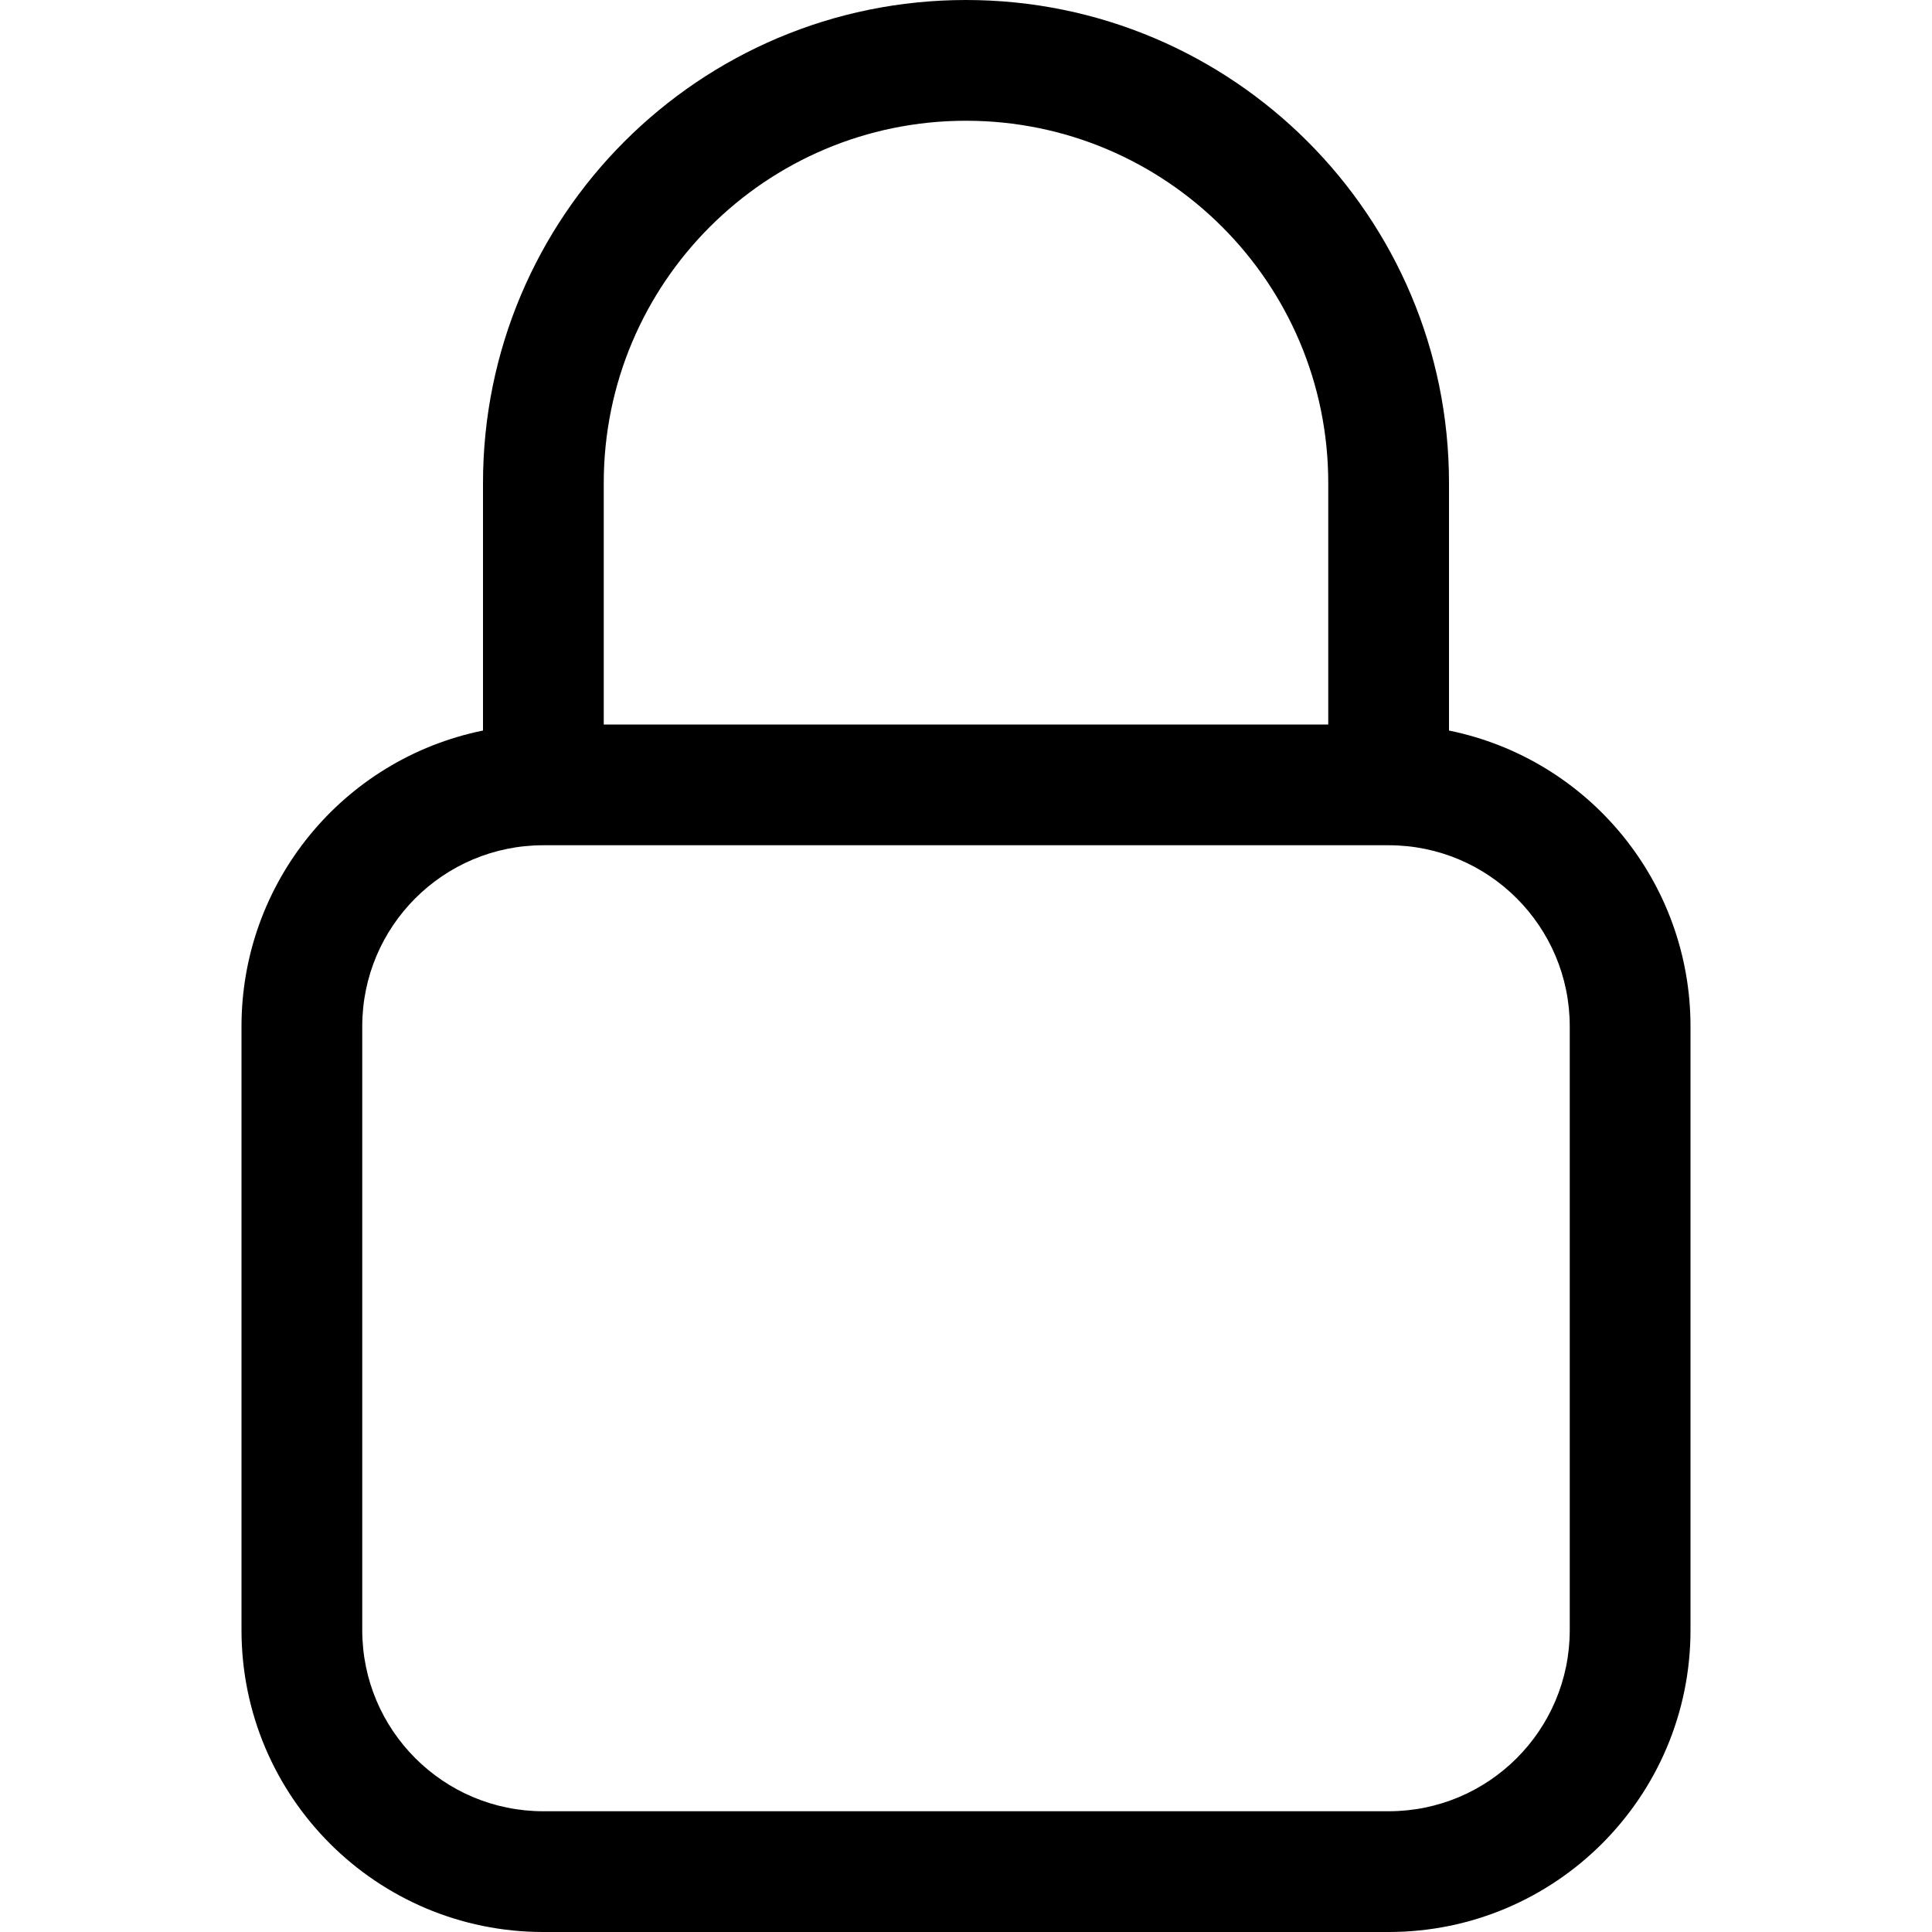
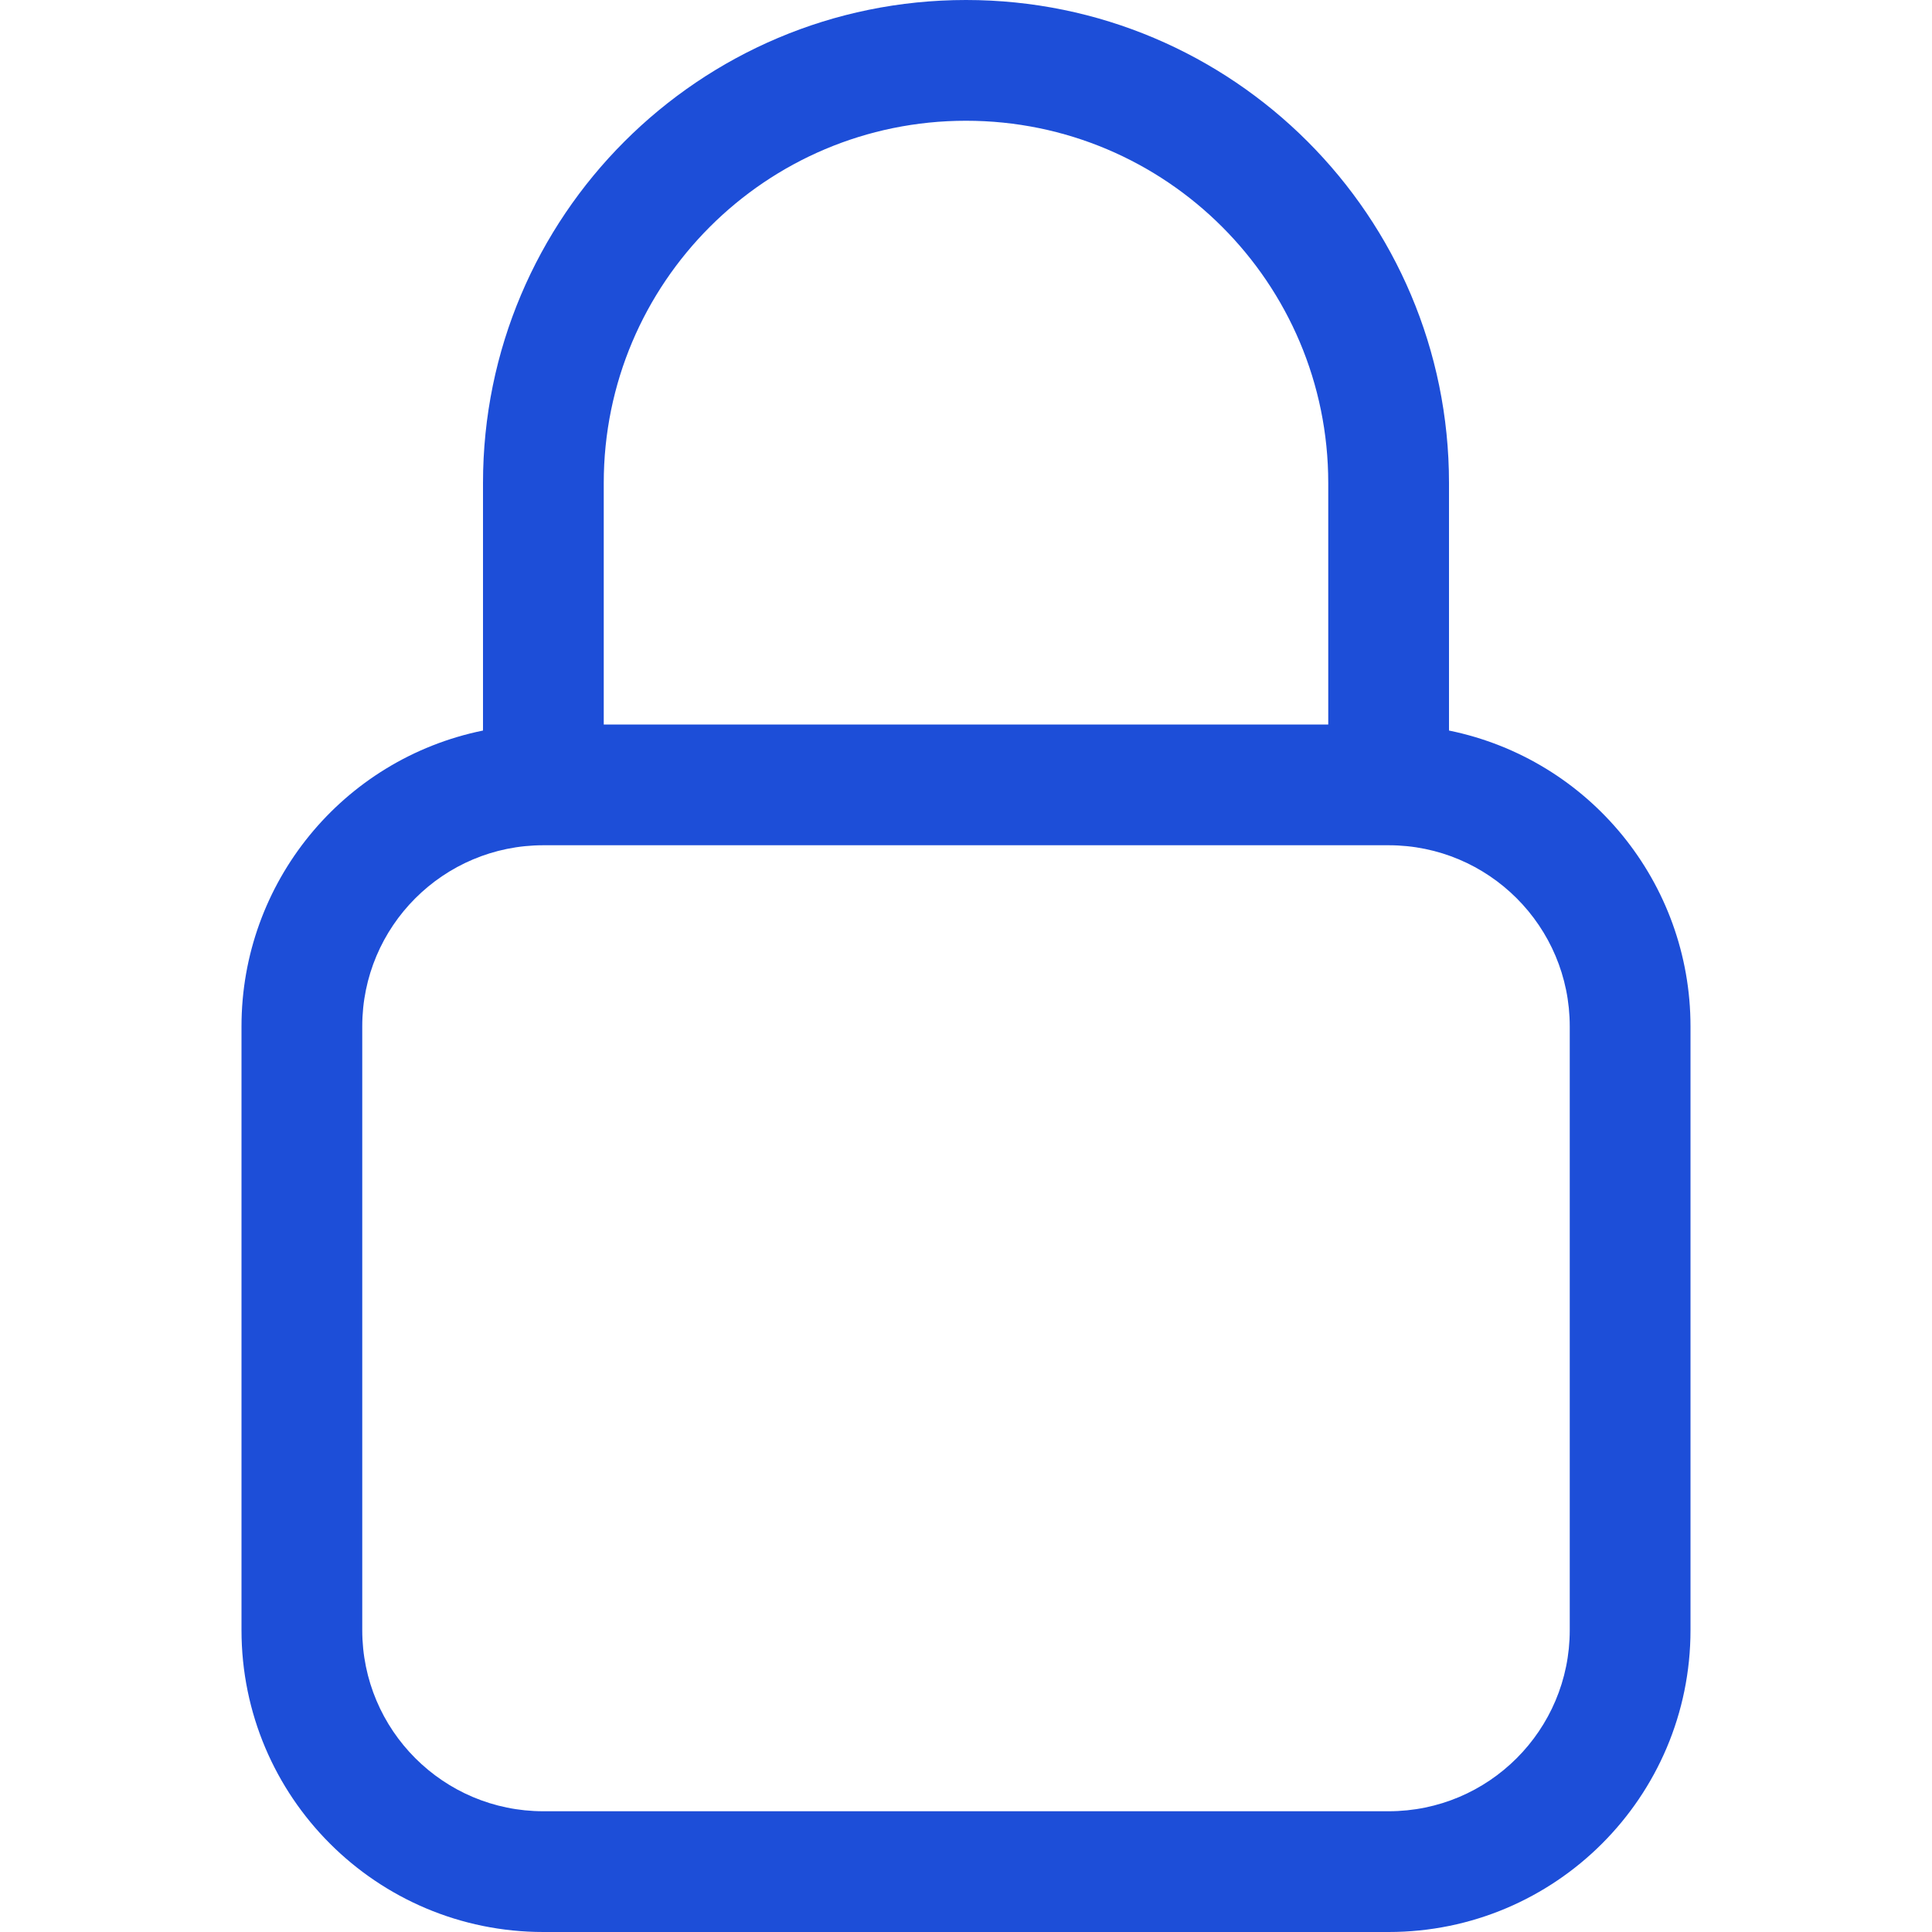
- <svg xmlns="http://www.w3.org/2000/svg" width="50" height="50" fill="currentColor" class="bi bi-lock" viewBox="0 0 16 16">
+ <svg xmlns="http://www.w3.org/2000/svg" width="50" height="50" fill="#1d4ed8" class="bi bi-lock" viewBox="0 0 16 16">
  <path fill-rule="evenodd" d="M8 0a4 4 0 0 1 4 4v2.05a2.5 2.5 0 0 1 2 2.45v5a2.5 2.5 0 0 1-2.5 2.5h-7A2.5 2.5 0 0 1 2 13.5v-5a2.5 2.5 0 0 1 2-2.45V4a4 4 0 0 1 4-4M4.5 7A1.5 1.5 0 0 0 3 8.5v5A1.5 1.5 0 0 0 4.5 15h7a1.5 1.5 0 0 0 1.5-1.5v-5A1.5 1.5 0 0 0 11.5 7zM8 1a3 3 0 0 0-3 3v2h6V4a3 3 0 0 0-3-3" />
</svg>
